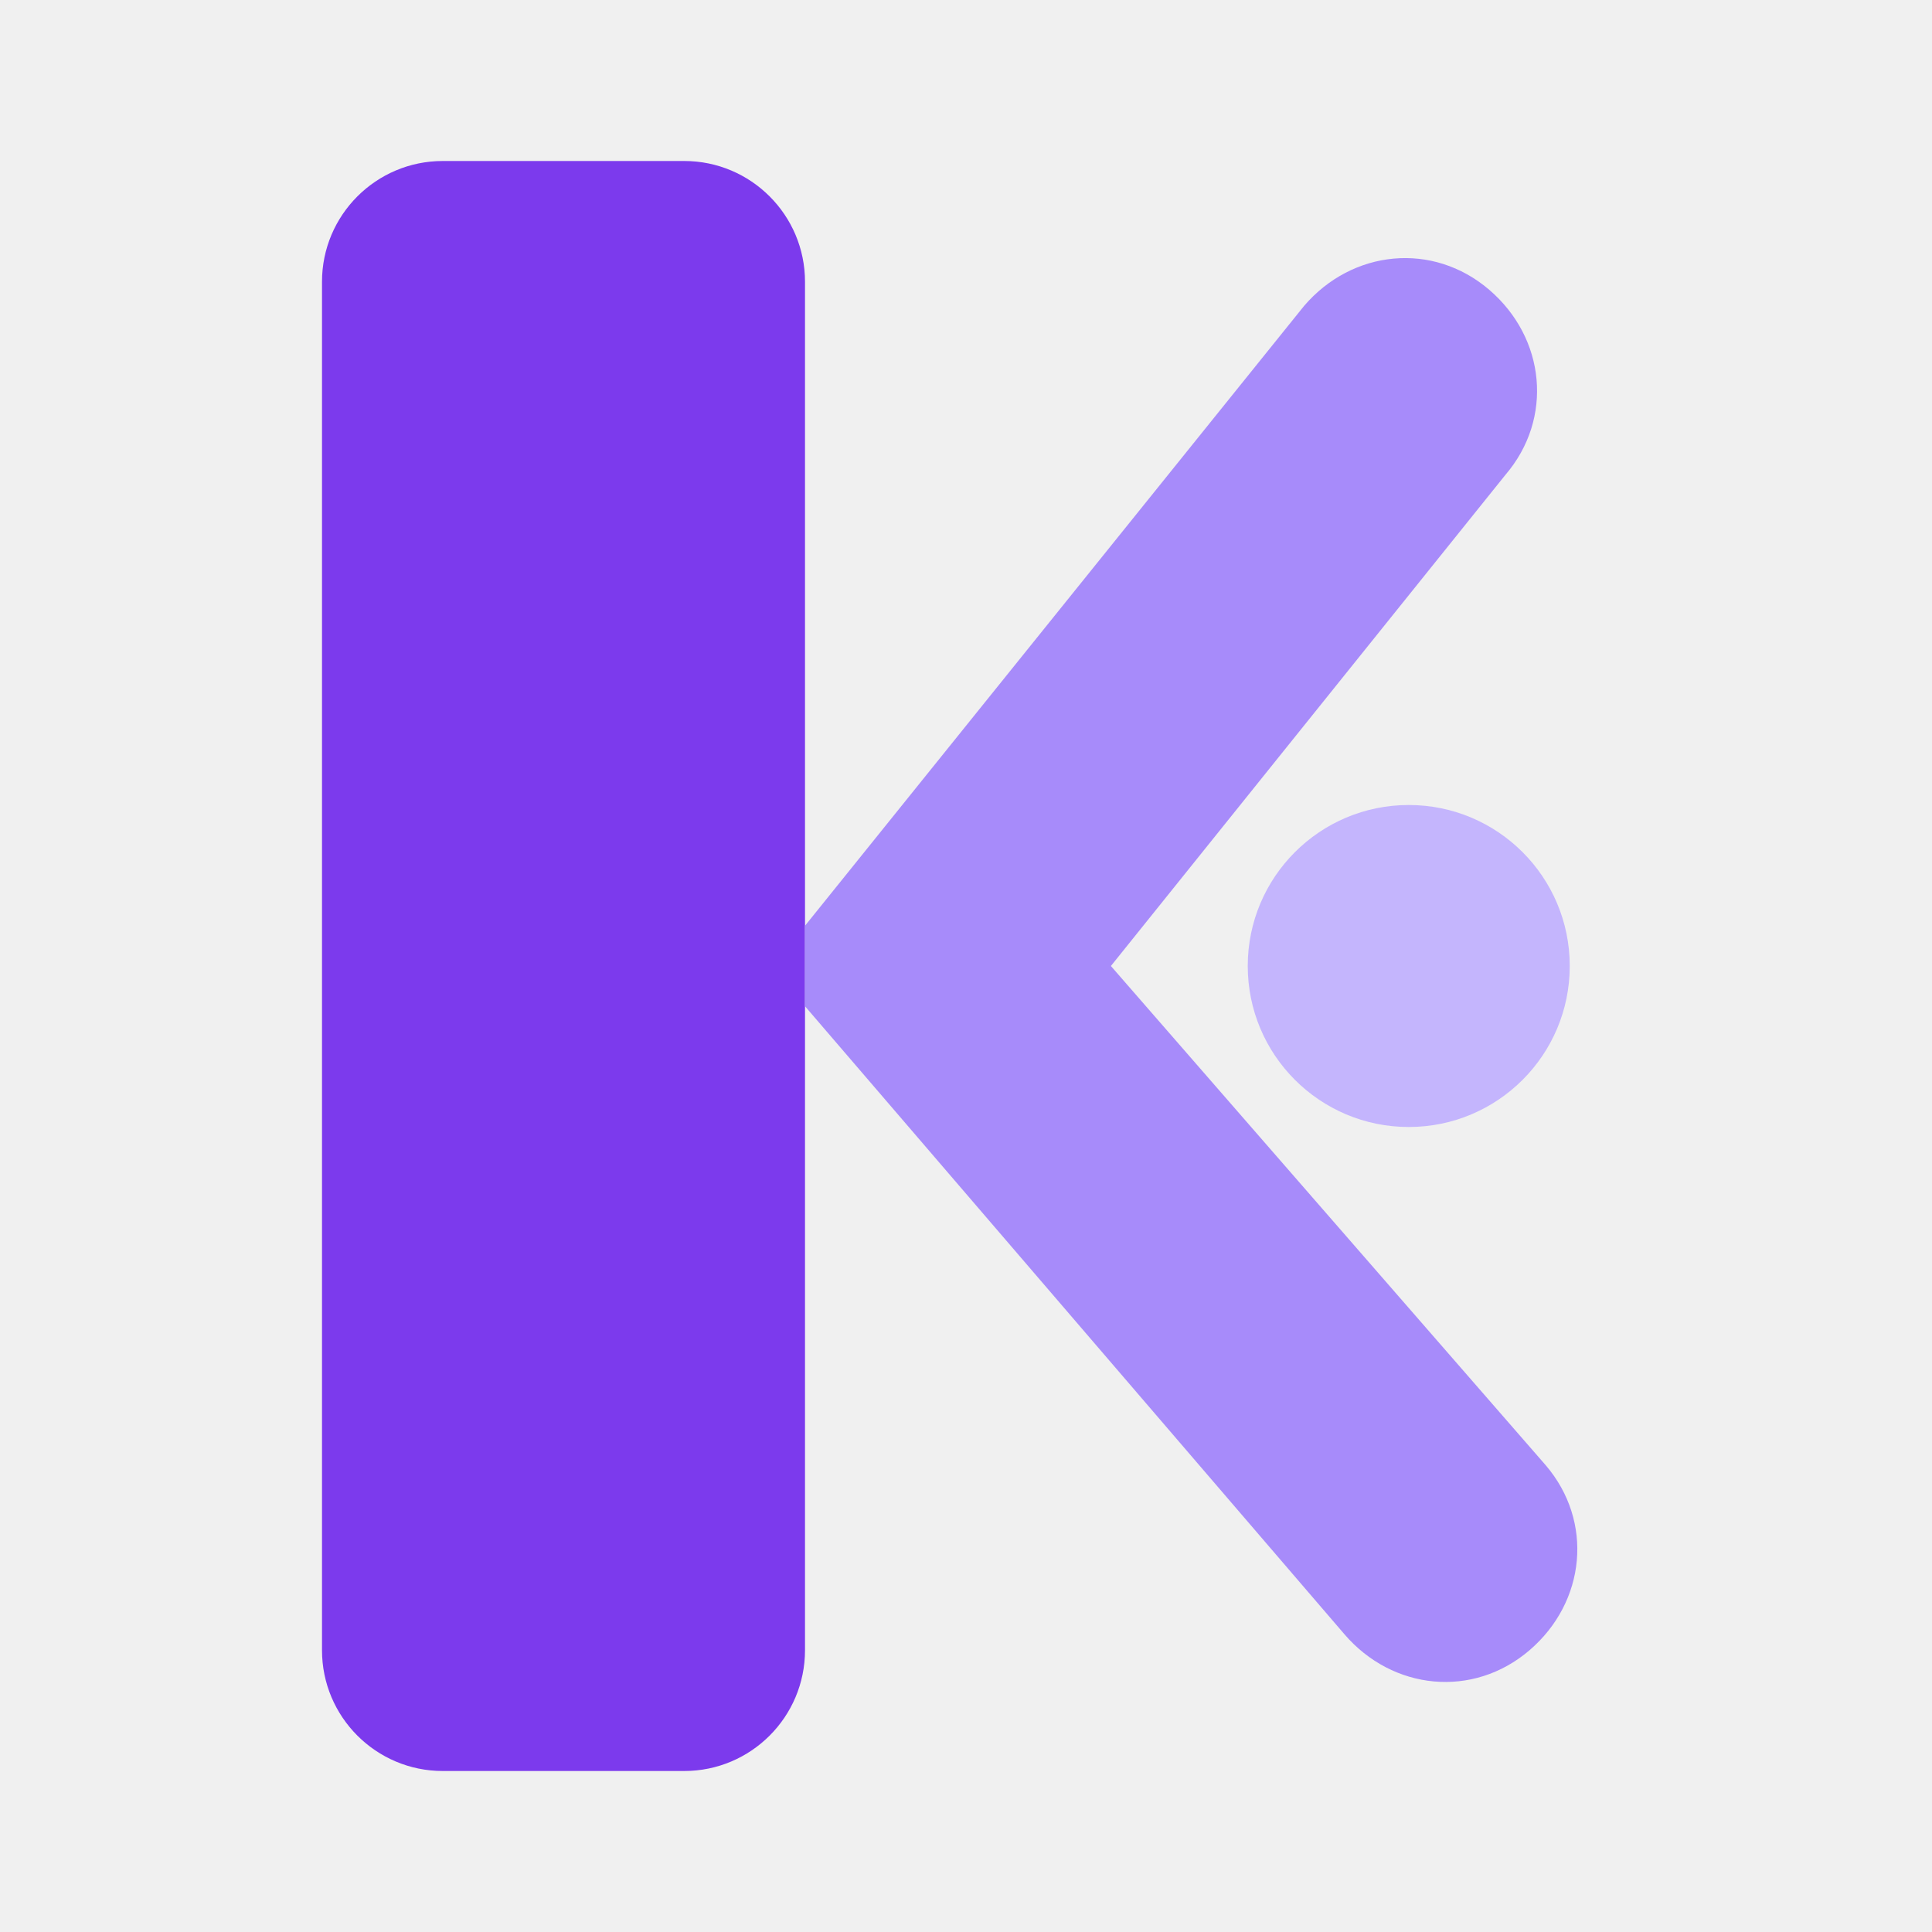
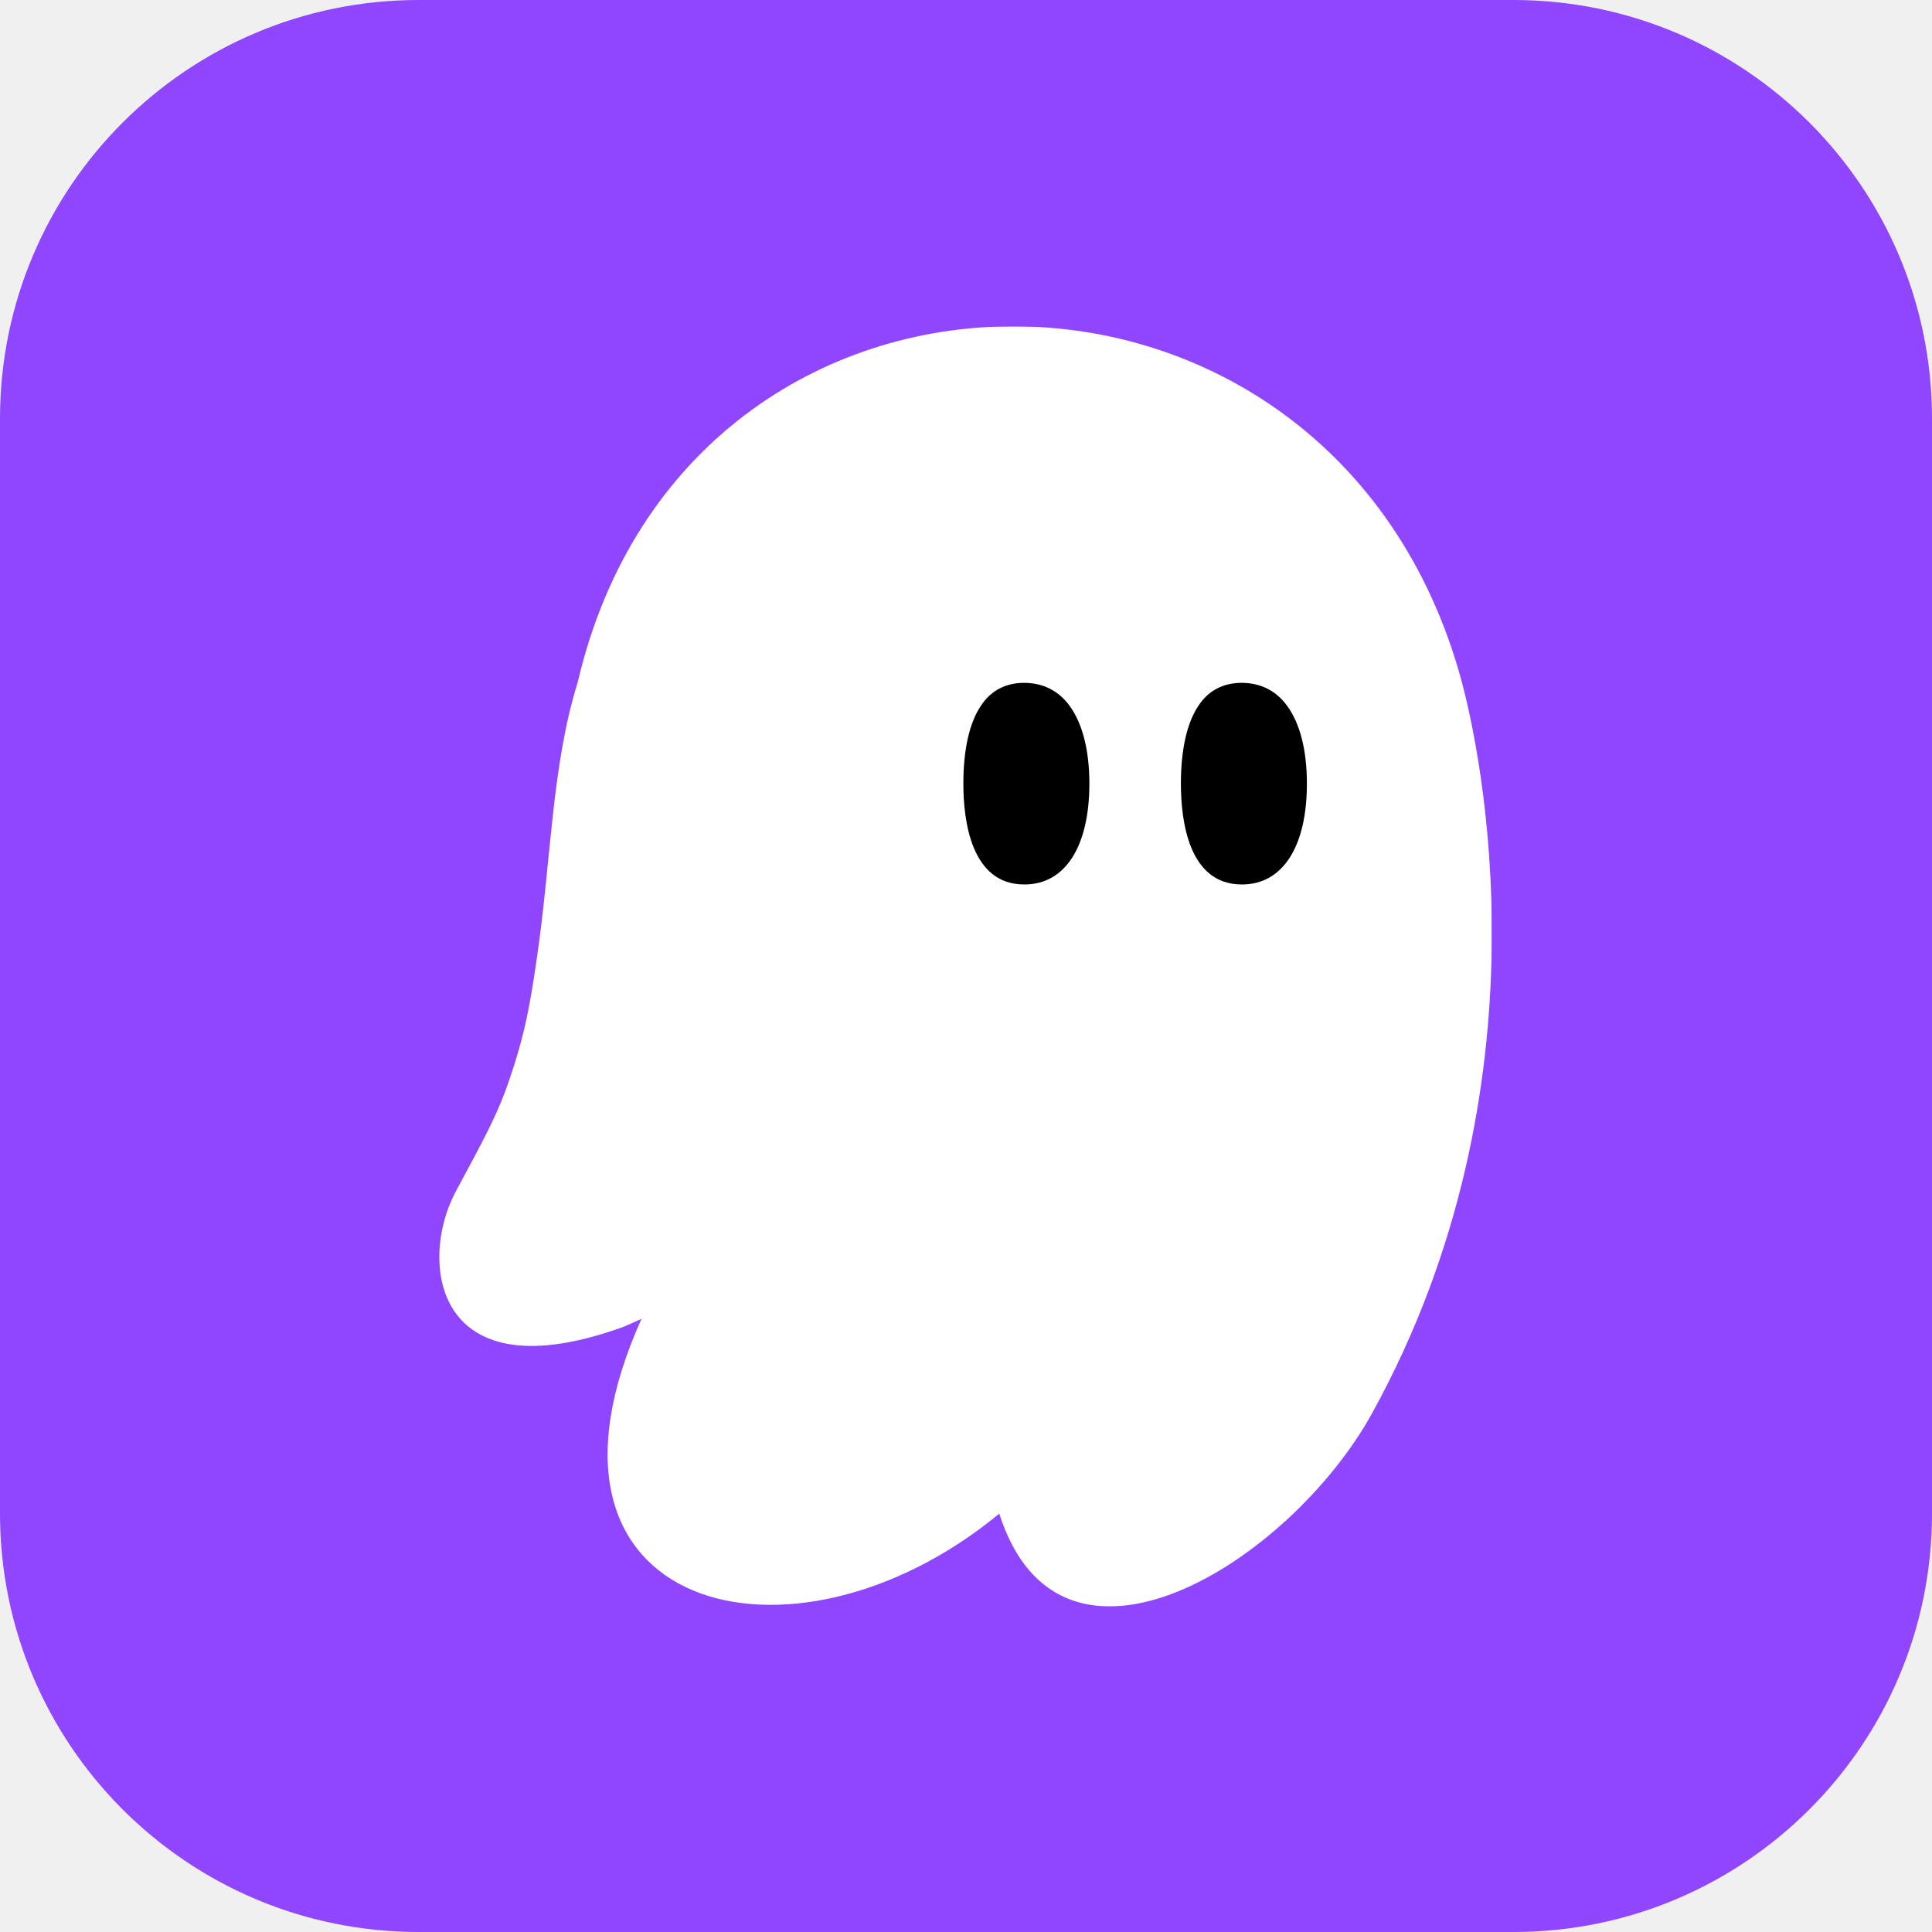
- <svg xmlns="http://www.w3.org/2000/svg" viewBox="0 0 24 24" width="24" height="24" fill="none">
-   <path d="M4 3.5C4 2.672 4.672 2 5.5 2H8.5C9.328 2 10 2.672 10 3.5V20.5C10 21.328 9.328 22 8.5 22H5.5C4.672 22 4 21.328 4 20.5V3.5Z" fill="#7C3AED" />
-   <path d="M10 11.5L16.2 3.8C16.8 3.1 17.8 3 18.5 3.6C19.2 4.2 19.3 5.2 18.7 5.9L13.8 12L19.2 18.2C19.8 18.9 19.7 19.9 19 20.5C18.3 21.1 17.3 21 16.7 20.3L10 12.5V11.5Z" fill="#A78BFA" />
-   <circle cx="17.5" cy="12" r="2" fill="#C4B5FD" />
+ <svg xmlns="http://www.w3.org/2000/svg" width="1200" height="1200" viewBox="0 0 1200 1200" fill="none">
+   <rect width="1200" height="1200" rx="260" fill="#9046FF" />
+   <mask id="mask0_1106_4856" style="mask-type:luminance" maskUnits="userSpaceOnUse" x="272" y="202" width="655" height="796">
+     <path d="M926.578 202.793H272.637V997.857H926.578V202.793Z" fill="white" />
+   </mask>
+   <g mask="url(#mask0_1106_4856)">
+     <path d="M398.554 818.914C316.315 1001.03 491.477 1046.74 620.672 940.156C658.687 1059.66 801.052 970.473 852.234 877.795C964.787 673.567 919.318 465.357 907.64 422.374C827.637 129.443 427.623 128.946 358.8 423.865C342.651 475.544 342.402 534.18 333.458 595.051C328.986 625.86 325.507 645.488 313.83 677.785C306.873 696.424 297.68 712.819 282.773 740.645C259.915 783.881 269.604 867.113 387.87 823.883L399.051 818.914H398.554Z" fill="white" />
+     <path d="M636.123 549.353C603.328 549.353 598.359 510.097 598.359 486.742C598.359 465.623 602.086 448.977 609.293 438.293C615.504 428.852 624.697 424.131 636.123 424.131C647.555 424.131 657.492 428.852 664.447 438.541C672.398 449.474 676.623 466.12 676.623 486.742C676.623 525.998 661.471 549.353 636.375 549.353H636.123Z" fill="black" />
+     <path d="M771.24 549.353C738.445 549.353 733.477 510.097 733.477 486.742C733.477 465.623 737.203 448.977 744.41 438.293C750.621 428.852 759.814 424.131 771.24 424.131C782.672 424.131 792.609 428.852 799.564 438.541C807.516 449.474 811.74 466.12 811.74 486.742C811.74 525.998 796.588 549.353 771.492 549.353H771.24Z" fill="black" />
+   </g>
</svg>
